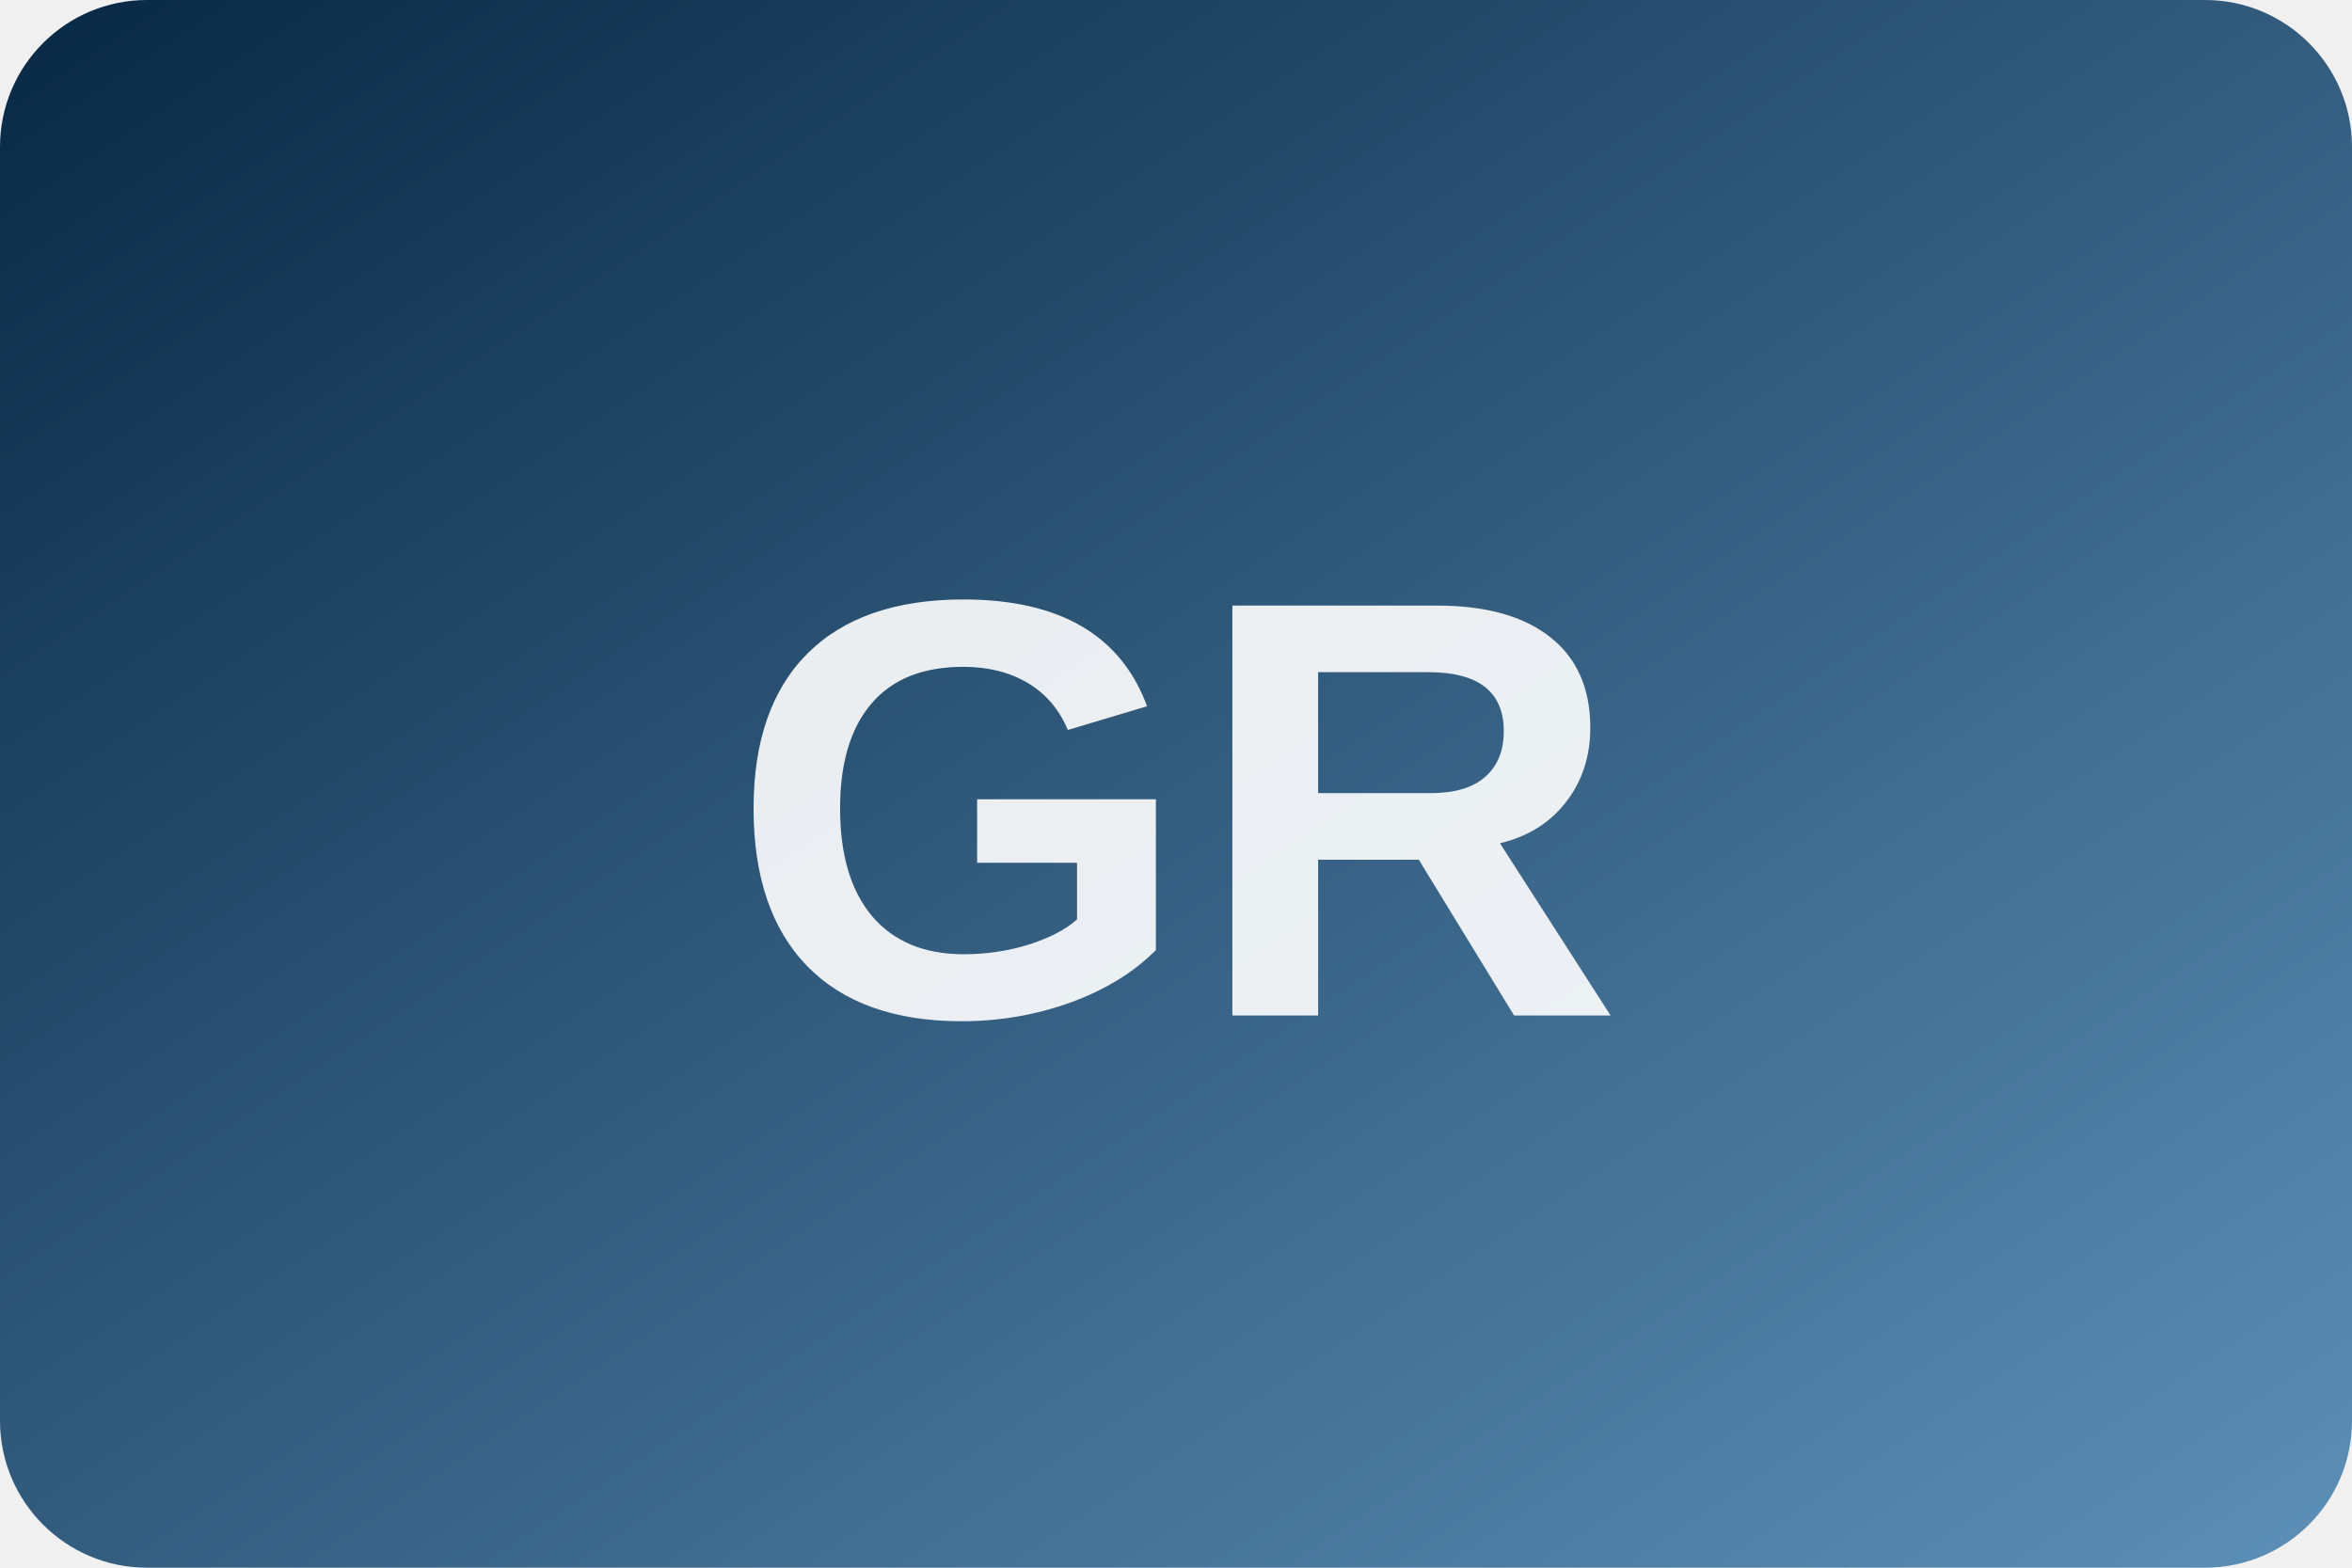
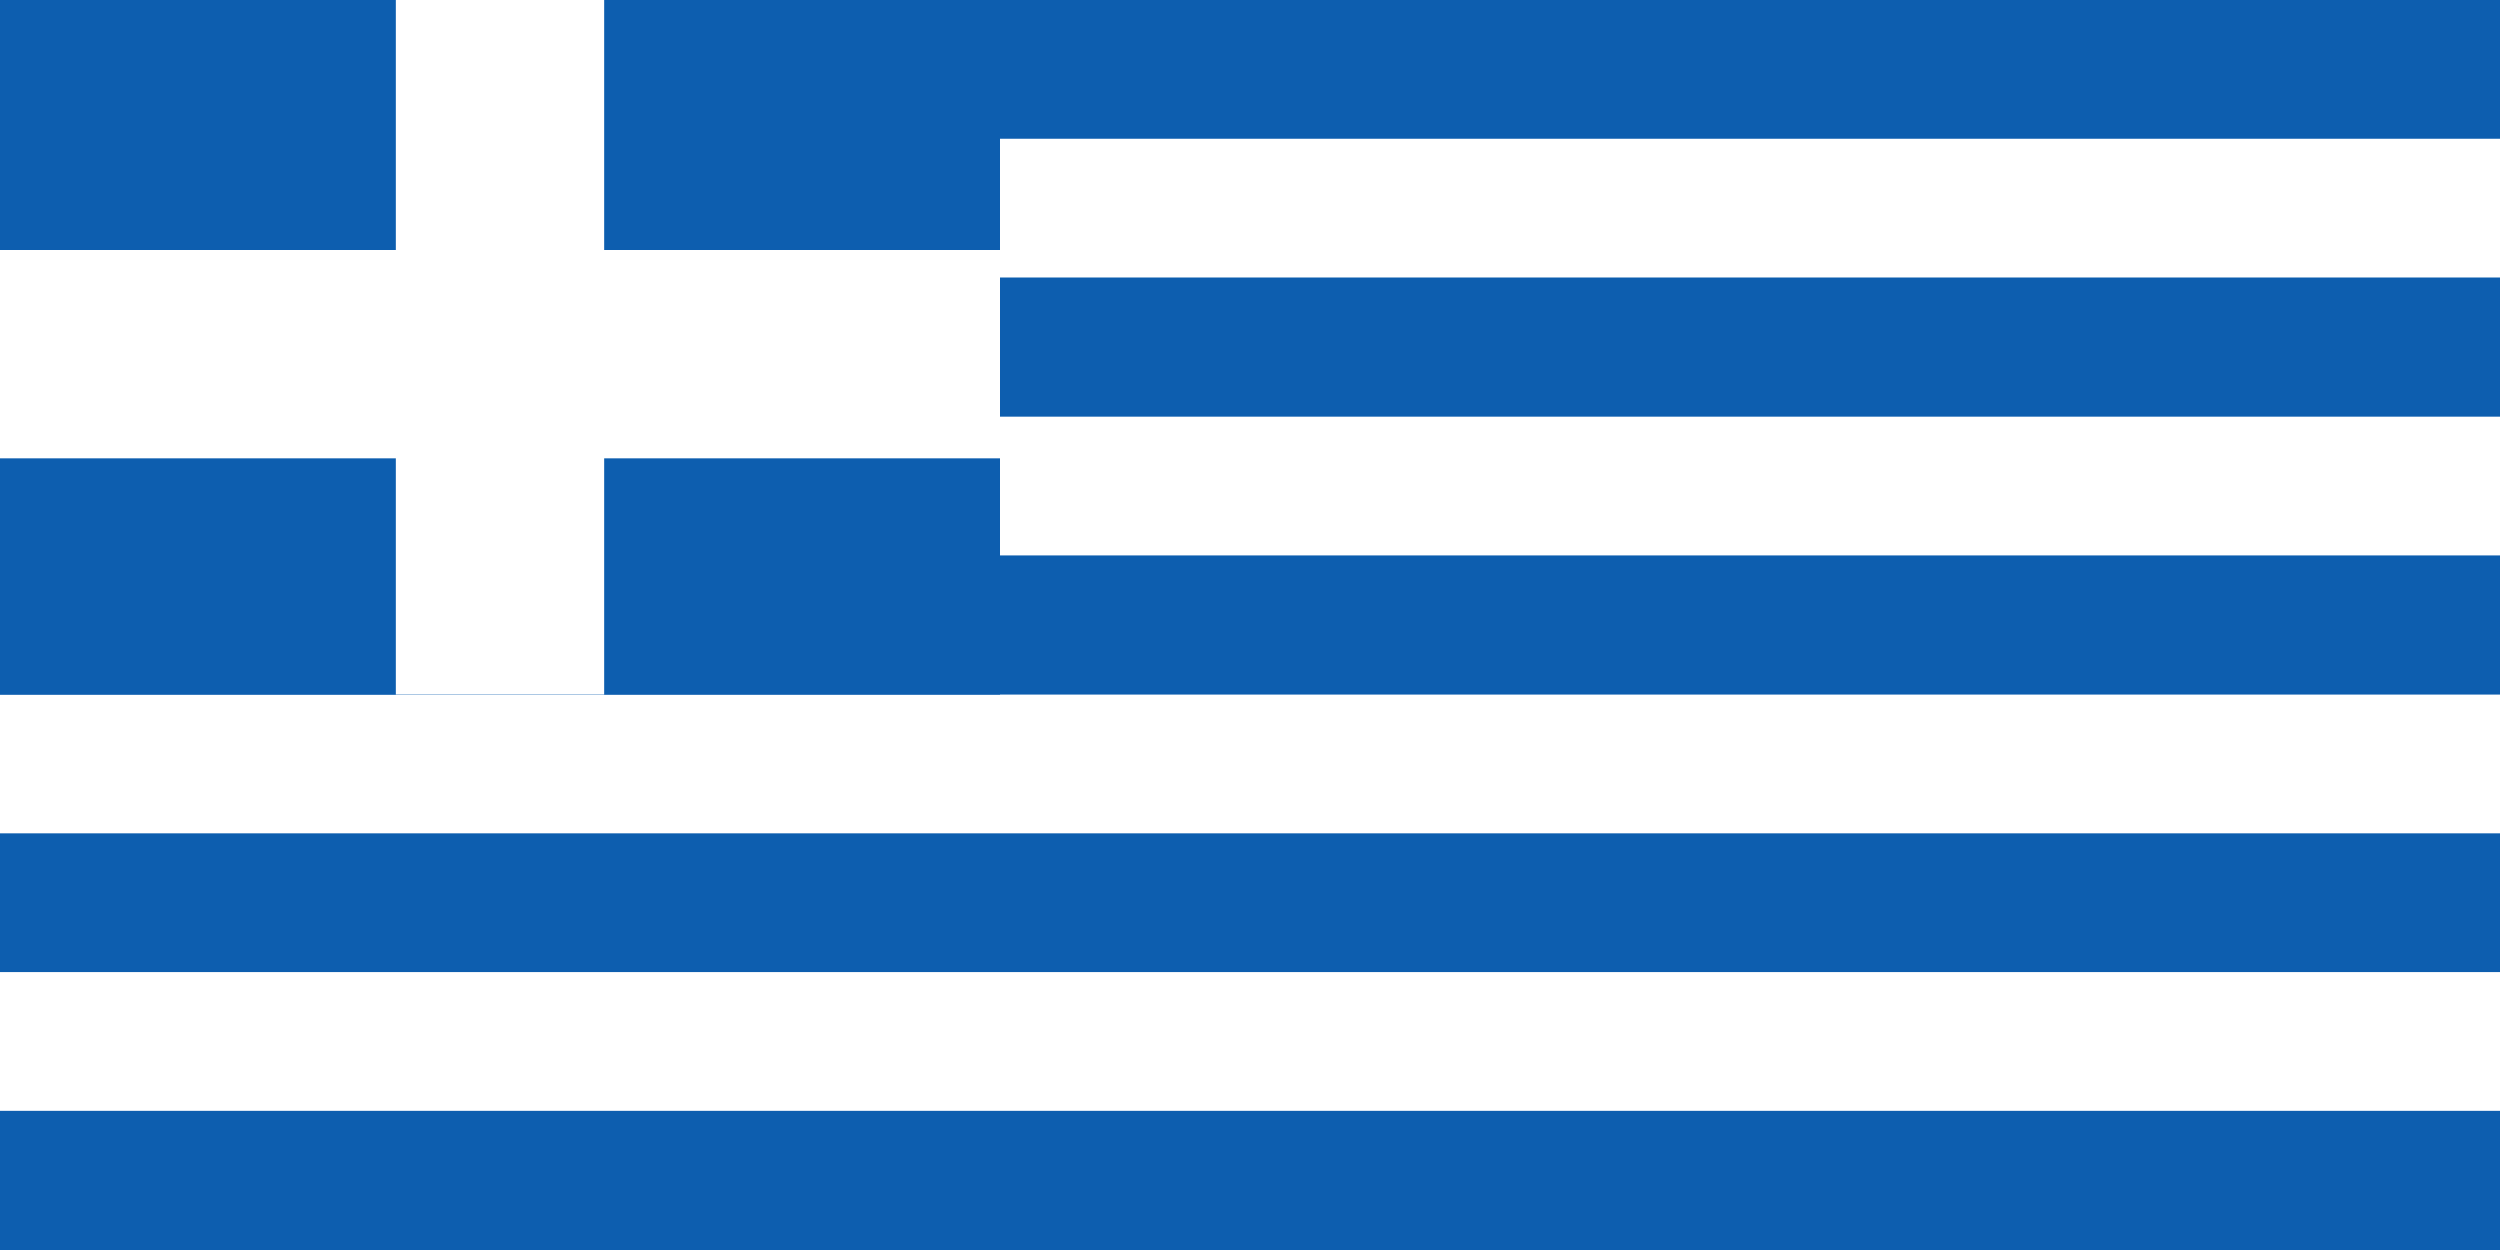
- <svg xmlns="http://www.w3.org/2000/svg" width="96" height="64" viewBox="0 0 96 64">
-   <defs>
-     <linearGradient id="g" x1="0" y1="0" x2="1" y2="1">
-       <stop offset="0" stop-color="#082844" />
-       <stop offset="1" stop-color="#5d90b8" />
-     </linearGradient>
-   </defs>
-   <rect width="96" height="64" rx="6" fill="url(#g)" />
-   <text x="50%" y="54%" text-anchor="middle" dominant-baseline="middle" font-family="Segoe UI, Arial, sans-serif" font-size="24.32" font-weight="700" fill="rgba(255,255,255,0.9)">GR</text>
+ <svg xmlns="http://www.w3.org/2000/svg" viewBox="0 0 60 30">
+   <rect width="60" height="30" fill="#0d5eaf" />
+   <g fill="#fff">
+     <rect y="3.33" width="60" height="3.33" />
+     <rect y="10" width="60" height="3.33" />
+     <rect y="16.67" width="60" height="3.33" />
+     <rect y="23.33" width="60" height="3.33" />
+   </g>
+   <rect width="24" height="16.67" fill="#0d5eaf" />
+   <rect x="9.5" width="5" height="16.67" fill="#fff" />
+   <rect y="6" width="24" height="5" fill="#fff" />
</svg>
